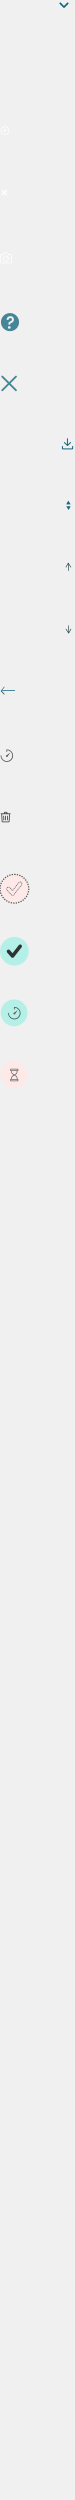
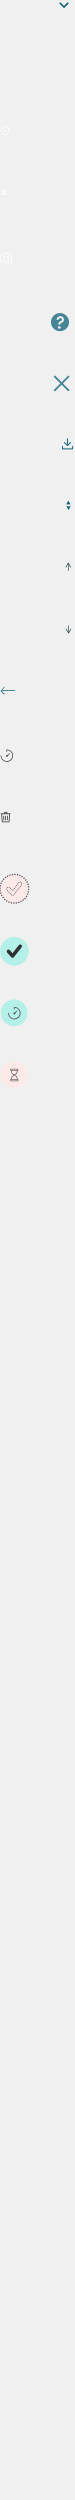
<svg xmlns="http://www.w3.org/2000/svg" version="1.1" id="Layer_1" x="0px" y="0px" width="118.8px" height="4000px" viewBox="0 0 118.8 4000" style="enable-background:new 0 0 118.8 4000;" xml:space="preserve">
  <style type="text/css">
	.st0{fill-rule:evenodd;clip-rule:evenodd;fill:#17667C;}
	.st1{fill-rule:evenodd;clip-rule:evenodd;fill:#FFFFFF;}
	.st2{fill:#FFFFFF;}
	.st3{fill-rule:evenodd;clip-rule:evenodd;fill:#458596;}
	.st4{fill:#458596;}
	.st5{fill:#17667C;}
	.st6{fill:#1F3F43;}
	.st7{fill:#515151;}
	.st8{fill-rule:evenodd;clip-rule:evenodd;fill:#303132;}
	.st9{fill:#FEE9E9;stroke:#515151;stroke-width:2;stroke-dasharray:2;}
	.st10{fill:none;stroke:#515151;stroke-dasharray:2,1;}
	.st11{fill:#B4F0E7;}
	.st12{fill:#303132;}
	.st13{fill:#FEE9E9;}
</style>
  <g id="icon-select">
    <g id="Dropdown-Arrow_1_" transform="translate(7.985281, 5.5) rotate(-45) translate(-7.985281, -5.5) ">
      <path class="st0" d="M71.9,75h7.8c0.3,0,0.5,0.2,0.5,0.5v1.7c0,0.3-0.2,0.5-0.5,0.5h-8.2h-1.7c-0.3,0-0.5-0.2-0.5-0.5v-10    c0-0.3,0.2-0.5,0.5-0.5h1.7c0.3,0,0.5,0.2,0.5,0.5L71.9,75z" />
    </g>
  </g>
  <g id="plus-white">
    <g id="Group">
      <path id="Path_2_" class="st1" d="M4.4,209c0,0.3,0.2,0.5,0.5,0.5h1.9c0.3,0,0.5,0.2,0.5,0.5v1.9c0,0.3,0.2,0.5,0.5,0.5    s0.5-0.2,0.5-0.5V210c0-0.3,0.2-0.5,0.5-0.5H11c0.3,0,0.5-0.2,0.5-0.5s-0.2-0.5-0.5-0.5H9.1c-0.3,0-0.5-0.2-0.5-0.5v-2    c0-0.3-0.2-0.5-0.5-0.5s-0.5,0.2-0.5,0.5v1.9c0,0.3-0.2,0.5-0.5,0.5H5C4.7,208.4,4.4,208.7,4.4,209z" />
      <path id="Shape_1_" class="st2" d="M8,214.9c3.3,0,5.9-2.7,5.9-5.9s-2.7-5.9-5.9-5.9s-5.9,2.7-5.9,5.9S4.7,214.9,8,214.9z M8,216    c-3.9,0-7-3.1-7-7s3.1-7,7-7s7,3.1,7,7S11.9,216,8,216z" />
    </g>
  </g>
  <g id="delete-white" transform="translate(-2502, -140)">
    <g id="Group-12-Copy-3_1_" transform="translate(6, 6)">
      <g id="Line_3_">
        <path class="st2" d="M2498.8,446.2c-0.4-0.4-0.4-1,0-1.4l7.1-7.1c0.4-0.4,1-0.4,1.4,0s0.4,1,0,1.4l-7.1,7.1     C2499.8,446.6,2499.2,446.6,2498.8,446.2z" />
      </g>
      <g id="Line_2_">
        <path class="st2" d="M2505.8,446.2l-7.1-7.1c-0.4-0.4-0.4-1,0-1.4s1-0.4,1.4,0l7.1,7.1c0.4,0.4,0.4,1,0,1.4     S2506.3,446.6,2505.8,446.2z" />
      </g>
    </g>
  </g>
  <g id="camera-white">
    <g>
      <path id="Shape" class="st2" d="M16.1,406.6h-2.2c-0.1,0-0.2-0.1-0.2-0.1L13,405c-0.3-0.7-0.9-1-1.7-1H7.7c-0.7,0-1.4,0.4-1.7,1    l-0.7,1.4c0,0.1-0.1,0.1-0.2,0.1H2.9c-1.6,0-2.9,1.3-2.9,2.9v8.9c0,1.6,1.3,2.9,2.9,2.9h13.3c1.6,0,2.9-1.3,2.9-2.9v-8.9    C19,407.9,17.7,406.6,16.1,406.6z M17.9,418.3c0,1-0.8,1.7-1.7,1.7H2.9c-1,0-1.7-0.8-1.7-1.7v-8.8c0-1,0.8-1.7,1.7-1.7h2.2    c0.5,0,1-0.3,1.2-0.8l0.7-1.4c0.1-0.2,0.4-0.4,0.6-0.4h3.7c0.3,0,0.5,0.2,0.6,0.4l0.7,1.4c0.3,0.5,0.7,0.8,1.3,0.8h2.2    c1,0,1.7,0.8,1.7,1.7L17.9,418.3L17.9,418.3z" />
      <path class="st2" d="M9.5,408.8c-2.6,0-4.7,2.2-4.7,4.8c0,2.6,2.1,4.8,4.7,4.8s4.8-2.2,4.8-4.8C14.3,410.9,12.1,408.8,9.5,408.8z     M9.5,417.3c-2,0-3.6-1.6-3.6-3.7c0-2,1.6-3.7,3.6-3.7s3.6,1.6,3.6,3.7C13.1,415.6,11.5,417.3,9.5,417.3z" />
      <path id="Path" class="st1" d="M9.6,411.2c-0.3,0-0.6,0.3-0.6,0.6s0.3,0.6,0.6,0.6c0.6,0,1.2,0.5,1.2,1.2c0,0.3,0.3,0.6,0.6,0.6    s0.6-0.3,0.6-0.6C11.9,412.2,10.8,411.2,9.6,411.2z" />
    </g>
  </g>
  <g id="help-open">
    <g>
      <g id="Group-3">
        <g id="Clip-2">
			</g>
-         <path id="Fill-1" class="st3" d="M18.3,516.7c-1.1,0.4-1.9,0.7-1.9,1.9v0.8h-2.9v-0.8c-0.1-2.3,0.7-3.6,2.8-4.4l1-0.4     c1.1-0.4,1.8-1.3,1.8-2.4c0-1.6-1.1-2.5-2.6-2.5c-1.4,0-2.8,1.1-2.8,2.9h-3.1c0-3.8,2.7-6,6-6s5.7,2.1,5.7,5.5     C22.2,514.1,20.5,516,18.3,516.7 M14.9,526c-1.2,0-2.2-0.9-2.2-2.1c0-1.2,1-2.1,2.2-2.1s2.2,0.9,2.2,2.1S16.1,526,14.9,526      M16,500.9c-8,0-14.5,6.5-14.5,14.5c0,8,6.5,14.5,14.5,14.5s14.5-6.5,14.5-14.5C30.5,507.4,24,500.9,16,500.9" />
+         <path id="Fill-1" class="st3" d="M98.3,516.7c-1.1,0.4-1.9,0.7-1.9,1.9v0.8h-2.9v-0.8c-0.1-2.3,0.7-3.6,2.8-4.4l1-0.4     c1.1-0.4,1.8-1.3,1.8-2.4c0-1.6-1.1-2.5-2.6-2.5c-1.4,0-2.8,1.1-2.8,2.9h-3.1c0-3.8,2.7-6,6-6s5.7,2.1,5.7,5.5     C102.2,514.1,100.5,516,98.3,516.7 M94.9,526c-1.2,0-2.2-0.9-2.2-2.1c0-1.2,1-2.1,2.2-2.1s2.2,0.9,2.2,2.1S96.1,526,94.9,526      M96,500.9c-8,0-14.5,6.5-14.5,14.5c0,8,6.5,14.5,14.5,14.5s14.5-6.5,14.5-14.5C110.5,507.4,104,500.9,96,500.9" />
      </g>
    </g>
  </g>
  <g id="help-close" transform="translate(-2502, -140)">
    <g transform="translate(922, 11)">
      <g id="Path-2">
-         <path class="st4" d="M1583.5,754.9c-0.4,0-0.7-0.1-1-0.4c-0.3-0.3-0.4-0.7-0.4-1c0-0.4,0.1-0.7,0.4-1l22-22     c0.6-0.6,1.5-0.6,2.1,0c0.3,0.3,0.4,0.7,0.4,1c0,0.4-0.1,0.7-0.4,1l-22,22C1584.2,754.8,1583.9,754.9,1583.5,754.9z" />
+         <path class="st4" d="M1667.5,754.9c-0.4,0-0.7-0.1-1-0.4c-0.3-0.3-0.4-0.7-0.4-1c0-0.4,0.1-0.7,0.4-1l22-22     c0.6-0.6,1.5-0.6,2.1,0c0.3,0.3,0.4,0.7,0.4,1c0,0.4-0.1,0.7-0.4,1l-22,22C1668.2,754.8,1667.9,754.9,1667.5,754.9z" />
      </g>
      <g>
-         <path class="st4" d="M1605.5,754.9c-0.4,0-0.7-0.1-1-0.4l-22-22c-0.6-0.6-0.6-1.5,0-2.1s1.5-0.6,2.1,0l22,22     c0.6,0.6,0.6,1.5,0,2.1C1606.2,754.7,1605.8,754.9,1605.5,754.9z" />
+         <path class="st4" d="M1689.5,754.9c-0.4,0-0.7-0.1-1-0.4l-22-22c-0.6-0.6-0.6-1.5,0-2.1s1.5-0.6,2.1,0l22,22     c0.6,0.6,0.6,1.5,0,2.1C1690.2,754.7,1689.8,754.9,1689.5,754.9z" />
      </g>
    </g>
  </g>
  <g id="Download">
    <g id="Path_1_">
      <path class="st0" d="M107.3,713.3c0.4,0.4,1,0.4,1.4,0l4.7-4.7c0.8-0.8-0.4-1.9-1.2-1.1l-3.2,3.2c-0.2,0.2-0.3,0.1-0.3-0.1v-8.7    c0-0.4-0.4-0.8-0.8-0.8c-0.5,0-0.8,0.4-0.8,0.8v8.7c0,0.2-0.1,0.3-0.3,0.1l-3.2-3.2c-0.8-0.8-1.9,0.4-1.2,1.1L107.3,713.3z" />
      <path class="st0" d="M115.4,717c0,0.2-0.2,0.4-0.4,0.4h-13.9c-0.2,0-0.4-0.2-0.4-0.4v-2.8c0-0.4-0.4-0.8-0.8-0.8    c-0.5,0-0.8,0.4-0.8,0.8v3.6c0,0.7,0.6,1.2,1.2,1.2h15.5c0.7,0,1.2-0.5,1.2-1.2v-3.6c0-0.4-0.4-0.8-0.8-0.8    c-0.5,0-0.8,0.4-0.8,0.8L115.4,717L115.4,717z" />
    </g>
  </g>
  <g id="Sorter">
    <g transform="translate(-2, 0)">
      <g id="Combined-Shape_1_">
        <path class="st5" d="M108,810h7l-3.2,6L108,810z M115,807h-7l3.2-6L115,807z" />
      </g>
    </g>
  </g>
  <g id="active-up">
    <g transform="translate(267, 10)">
      <path class="st6" d="M-161.5,898.1c-0.1,0-0.2,0-0.2-0.1c-0.2-0.1-0.3-0.4-0.2-0.7l3.6-6.6c0.1-0.2,0.2-0.3,0.4-0.3    s0.3,0.1,0.4,0.2l4.3,6.6c0.2,0.2,0.1,0.5-0.1,0.7c-0.2,0.2-0.5,0.1-0.7-0.1l-3.8-5.9l-3.2,5.9    C-161.1,898-161.3,898.1-161.5,898.1z" />
      <path class="st6" d="M-157.6,903.5c-0.3,0-0.5-0.2-0.5-0.5v-11.3c0-0.3,0.2-0.5,0.5-0.5s0.5,0.2,0.5,0.5V903    C-157.1,903.3-157.3,903.5-157.6,903.5z" />
    </g>
  </g>
  <g id="sorter-down">
    <g transform="translate(267, 10)">
      <path class="st6" d="M-153.5,995.9c0.1,0,0.2,0,0.2,0.1c0.2,0.1,0.3,0.4,0.2,0.7l-3.6,6.6c-0.1,0.2-0.2,0.3-0.4,0.3    s-0.3-0.1-0.4-0.2l-4.3-6.6c-0.2-0.2-0.1-0.5,0.1-0.7c0.2-0.2,0.5-0.1,0.7,0.1l3.8,5.9l3.2-5.9    C-153.9,996-153.7,995.9-153.5,995.9z" />
      <path class="st6" d="M-157.4,990.5c0.3,0,0.5,0.2,0.5,0.5v11.3c0,0.3-0.2,0.5-0.5,0.5s-0.5-0.2-0.5-0.5V991    C-157.9,990.7-157.7,990.5-157.4,990.5z" />
    </g>
  </g>
  <g id="back-arrow">
    <g transform="translate(267, 10)">
      <path class="st5" d="M-259.8,1100.8c0,0.1,0,0.3-0.1,0.3c-0.1,0.3-0.3,0.4-0.5,0.3l-5.1-5.1c-0.2-0.1-0.2-0.3-0.2-0.6    c0-0.3,0.1-0.4,0.2-0.6l5.1-6.5c0.2-0.3,0.4-0.1,0.5,0.1s0.1,0.7-0.1,1l-4.5,5.7l4.6,4.6C-259.8,1100.2-259.8,1100.5-259.8,1100.8    z" />
      <path class="st5" d="M-242.7,1094.9c0,0.4-0.3,0.6-0.9,0.6l-20.2,0.2c-0.6,0-0.9-0.2-0.9-0.6s0.3-0.6,0.9-0.6l20.2-0.2    C-243.1,1094.3-242.7,1094.5-242.7,1094.9z" />
    </g>
  </g>
  <g id="UI">
    <g id="Group-Copy-3">
      <path id="Shape_2_" class="st7" d="M11,1219c-5.5,0-10-4.5-10-10c0-0.3,0.3-0.6,0.6-0.6s0.6,0.3,0.6,0.6c0,4.8,3.9,8.7,8.7,8.7    s8.7-3.9,8.7-8.7c0-4.6-3.6-8.4-8.1-8.7v2.3c0,0.3-0.3,0.6-0.6,0.6s-0.6-0.3-0.6-0.6v-2.9c0-0.3,0.3-0.6,0.6-0.6    c5.5,0,10,4.5,10,10C21,1214.5,16.5,1219,11,1219z" />
      <path class="st7" d="M12.5,1209.6L12.5,1209.6l3.5-4.7c0.1-0.1,0-0.2,0-0.3s-0.2-0.1-0.3,0l-4.6,3.6H11c-0.5,0-1,0.2-1.3,0.7    s-0.3,1.1,0,1.5c0.6,0.8,1.7,0.9,2.4,0.2C12.5,1210.3,12.6,1209.9,12.5,1209.6z" />
    </g>
  </g>
  <g id="icon-delete">
    <g id="Group-10" transform="translate(0, -1)">
      <path id="Fill-1_1_" class="st8" d="M11.5,1306.7l-0.3,6.2c0,0.3,0.2,0.6,0.6,0.6c0.3,0,0.6-0.2,0.6-0.6l0.3-6.2    c0-0.3-0.2-0.6-0.6-0.6C11.8,1306.1,11.5,1306.4,11.5,1306.7" />
      <g id="Group-5" transform="translate(0, 0.6154)">
        <g id="Clip-4">
			</g>
        <path id="Fill-3" class="st8" d="M14,1314.8H4l-0.6-11.7h2.5h6.2h2.5L14,1314.8z M7.6,1300.6h2.8l0.2,1.2H7.4L7.6,1300.6z      M16.4,1301.8h-1.8h-2.7l-0.2-1.4c-0.1-0.6-0.6-1-1.2-1H7.6c-0.6,0-1.1,0.4-1.2,1l-0.2,1.4H3.5H1.6c-0.3,0-0.6,0.3-0.6,0.6     c0,0.3,0.3,0.6,0.6,0.6h0.6c0,0,0,0,0,0.1l0.6,11.7c0,0.7,0.6,1.2,1.2,1.2h10c0.7,0,1.2-0.5,1.2-1.2l0.6-11.7c0,0,0,0,0-0.1h0.6     c0.3,0,0.6-0.3,0.6-0.6C17,1302.1,16.7,1301.8,16.4,1301.8z" />
      </g>
      <path id="Fill-6" class="st8" d="M5.9,1306.2c-0.3,0-0.6,0.3-0.6,0.6l0.3,6.2c0,0.3,0.3,0.6,0.6,0.6c0.3,0,0.6-0.3,0.6-0.6    l-0.3-6.2C6.5,1306.4,6.2,1306.1,5.9,1306.2" />
      <path id="Fill-8" class="st8" d="M9,1306.2c-0.3,0-0.6,0.3-0.6,0.6v6.2c0,0.3,0.3,0.6,0.6,0.6s0.6-0.3,0.6-0.6v-6.2    C9.6,1306.4,9.3,1306.2,9,1306.2" />
    </g>
  </g>
  <g id="icon-notDone">
    <g>
      <g id="Rectangle">
        <path class="st9" d="M23,1399L23,1399c12.7,0,23,10.3,23,23l0,0c0,12.7-10.3,23-23,23l0,0c-12.7,0-23-10.3-23-23l0,0     C0,1409.3,10.3,1399,23,1399z" />
      </g>
      <g id="Mask">
        <path class="st10" d="M35.1,1414c0-1.6-1.3-2.9-2.8-2.9c-0.9,0-1.7,0.4-2.2,1.1L20,1425.1l-4.3-4.9c-0.5-0.6-1.2-0.9-2.1-0.9     c-1.5,0-2.8,1.3-2.8,2.9c0,0.8,0.3,1.5,0.7,2l0,0l6.5,7.4c0.5,0.6,1.2,0.9,2.1,0.9s1.7-0.4,2.2-1.1l12.1-15.5l0,0     C34.9,1415.4,35.1,1414.7,35.1,1414z" />
      </g>
    </g>
  </g>
  <g id="icon-done">
    <g>
      <path id="Rectangle_1_" class="st11" d="M23,1499L23,1499c12.7,0,23,10.3,23,23l0,0c0,12.7-10.3,23-23,23l0,0    c-12.7,0-23-10.3-23-23l0,0C0,1509.3,10.3,1499,23,1499z" />
      <g id="Mask_1_">
        <path class="st12" d="M35.1,1514c0-1.6-1.3-2.9-2.8-2.9c-0.9,0-1.7,0.4-2.2,1.1L20,1525.1l-4.3-4.9c-0.5-0.6-1.2-0.9-2.1-0.9     c-1.5,0-2.8,1.3-2.8,2.9c0,0.8,0.3,1.5,0.7,2l0,0l6.5,7.4c0.5,0.6,1.2,0.9,2.1,0.9s1.7-0.4,2.2-1.1l12.1-15.5l0,0     C34.9,1515.4,35.1,1514.7,35.1,1514z" />
      </g>
    </g>
  </g>
  <g id="icon-innsendt">
    <g id="Group-3_1_" transform="translate(14, 777)">
      <circle id="Oval" class="st11" cx="8.5" cy="843.5" r="21.5" />
      <g transform="translate(12, 12)">
        <g id="Group-Copy-3_1_">
-           <path id="Shape_3_" class="st7" d="M-3,842c-5.5,0-10-4.5-10-10c0-0.3,0.3-0.6,0.6-0.6c0.3,0,0.6,0.3,0.6,0.6      c0,4.8,3.9,8.7,8.7,8.7s8.7-3.9,8.7-8.7c0-4.6-3.6-8.4-8.1-8.7v2.3c0,0.3-0.3,0.6-0.6,0.6s-0.6-0.3-0.6-0.6v-2.9      c0-0.3,0.3-0.6,0.6-0.6c5.5,0,10,4.5,10,10S2.5,842-3,842z" />
-           <path class="st7" d="M-1.5,832.6c0,0,0-0.1,0-0.1l3.5-4.6c0.1-0.1,0-0.2,0-0.3c-0.1-0.1-0.2-0.1-0.3,0l-4.6,3.6c0,0-0.1,0-0.1,0      c-0.5,0-1,0.2-1.3,0.7c-0.3,0.5-0.3,1.1,0,1.5c0.6,0.8,1.7,0.9,2.4,0.2C-1.5,833.3-1.4,832.9-1.5,832.6z" />
+           <path id="Shape_3_" class="st7" d="M-3,842c-5.5,0-10-4.5-10-10c0-0.3,0.3-0.6,0.6-0.6s0.6,0.3,0.6,0.6c0,4.8,3.9,8.7,8.7,8.7      s8.7-3.9,8.7-8.7c0-4.6-3.6-8.4-8.1-8.7v2.3c0,0.3-0.3,0.6-0.6,0.6s-0.6-0.3-0.6-0.6v-2.9c0-0.3,0.3-0.6,0.6-0.6      c5.5,0,10,4.5,10,10S2.5,842-3,842z" />
+           <path class="st7" d="M-1.5,832.6L-1.5,832.6l3.5-4.7c0.1-0.1,0-0.2,0-0.3c-0.1-0.1-0.2-0.1-0.3,0l-4.6,3.6H-3      c-0.5,0-1,0.2-1.3,0.7s-0.3,1.1,0,1.5c0.6,0.8,1.7,0.9,2.4,0.2C-1.5,833.3-1.4,832.9-1.5,832.6z" />
        </g>
      </g>
    </g>
  </g>
  <g id="icon-frist_1_">
    <g id="Group-2" transform="translate(14, 829)">
      <circle id="Oval-Copy" class="st13" cx="8.5" cy="890.5" r="21.5" />
      <g transform="translate(12, 12)">
        <path id="Shape_4_" class="st7" d="M1.7,874.5v-1.8h1c0.3,0,0.5-0.2,0.5-0.5v-2.6c0-0.3-0.2-0.5-0.5-0.5H-8.9     c-0.3,0-0.5,0.2-0.5,0.5v2.6c0,0.3,0.2,0.5,0.5,0.5h1v1.8c0,1.2,0.6,2.3,1.6,3L-4,879l-2.3,1.5c-1,0.7-1.6,1.8-1.6,3v1.8h-1     c-0.3,0-0.5,0.2-0.5,0.5v2.6c0,0.3,0.2,0.5,0.5,0.5H2.7c0.3,0,0.5-0.2,0.5-0.5v-2.6c0-0.3-0.2-0.5-0.5-0.5h-1v-1.8     c0-1.2-0.6-2.3-1.6-3l-2.3-1.5l2.3-1.5C1.2,876.8,1.7,875.7,1.7,874.5z M-8.4,870H2.2v1.6H-8.4V870z M2.2,888H-8.4v-1.6H2.2V888z      M-0.4,881.4c0.7,0.5,1.2,1.3,1.2,2.2v1.8h-7.7v-1.8c0-0.9,0.4-1.7,1.2-2.2l2.7-1.8L-0.4,881.4z M-0.4,876.6l-2.7,1.8l-2.7-1.8     c-0.7-0.5-1.2-1.3-1.2-2.2v-1.8h7.7v1.8C0.8,875.3,0.3,876.2-0.4,876.6z" />
      </g>
    </g>
  </g>
</svg>
